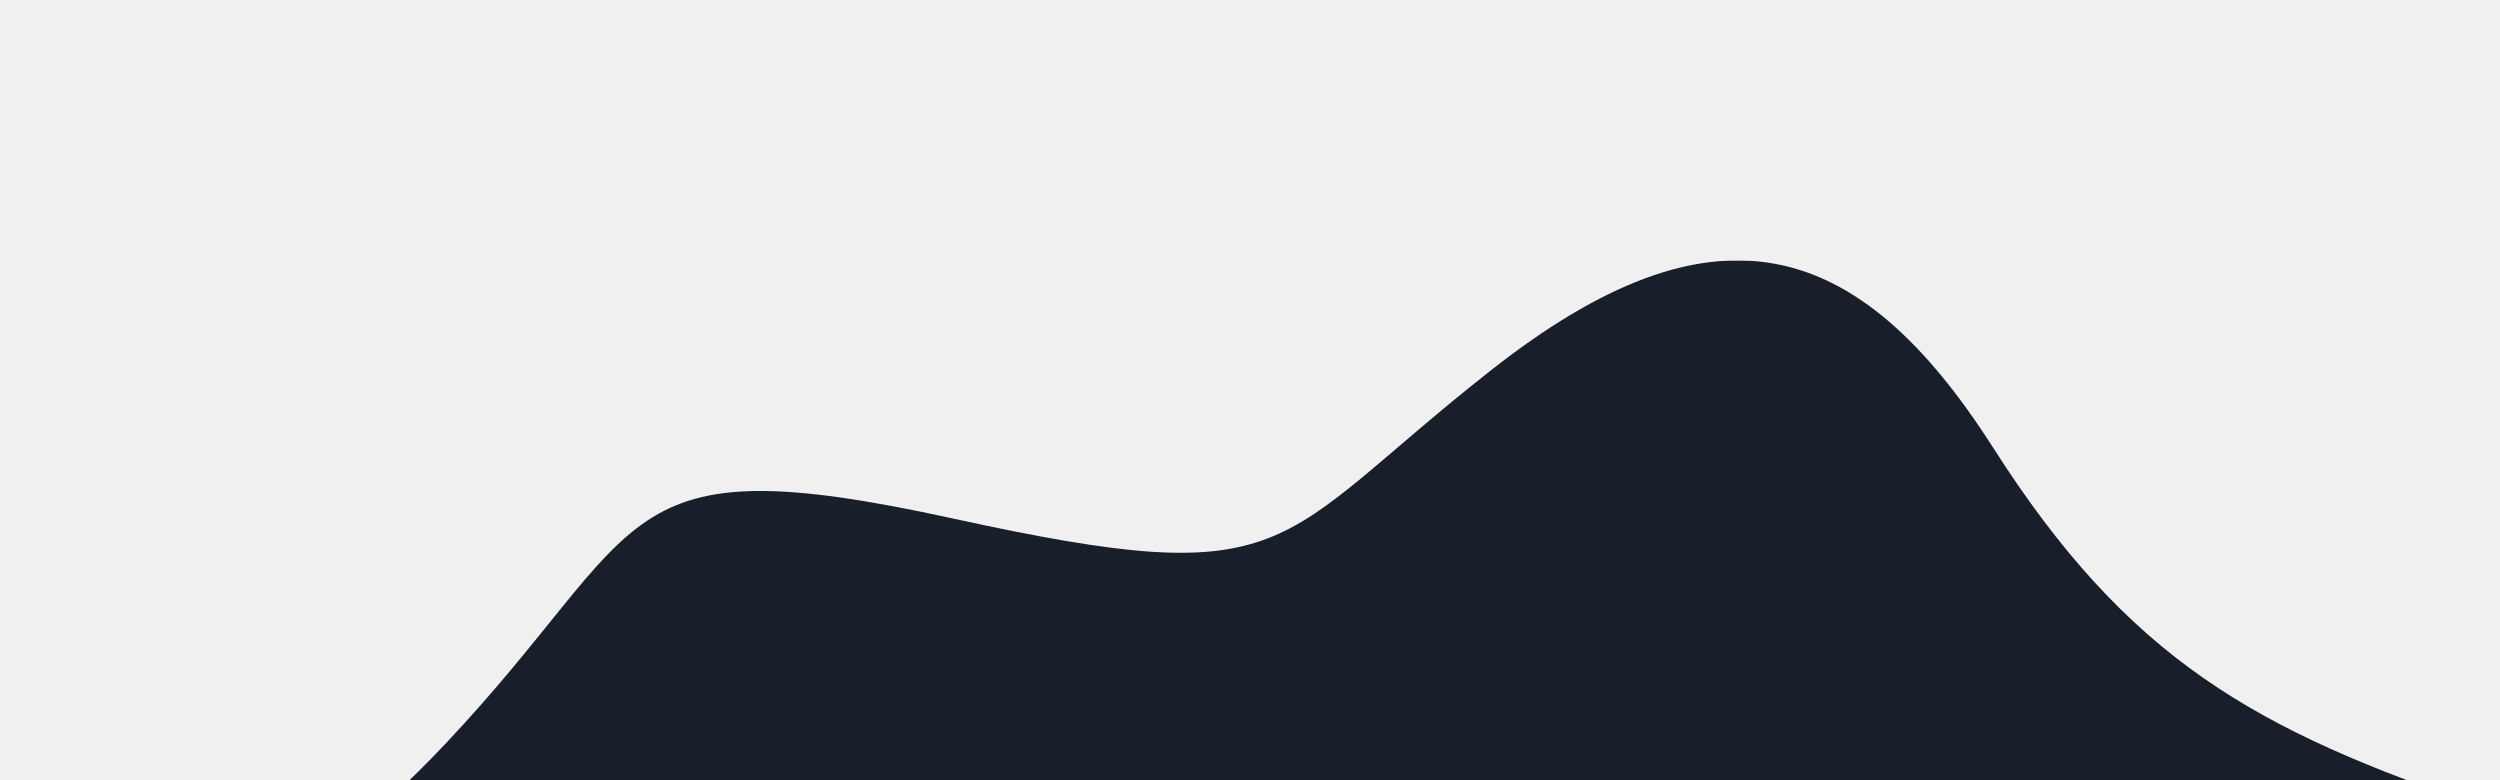
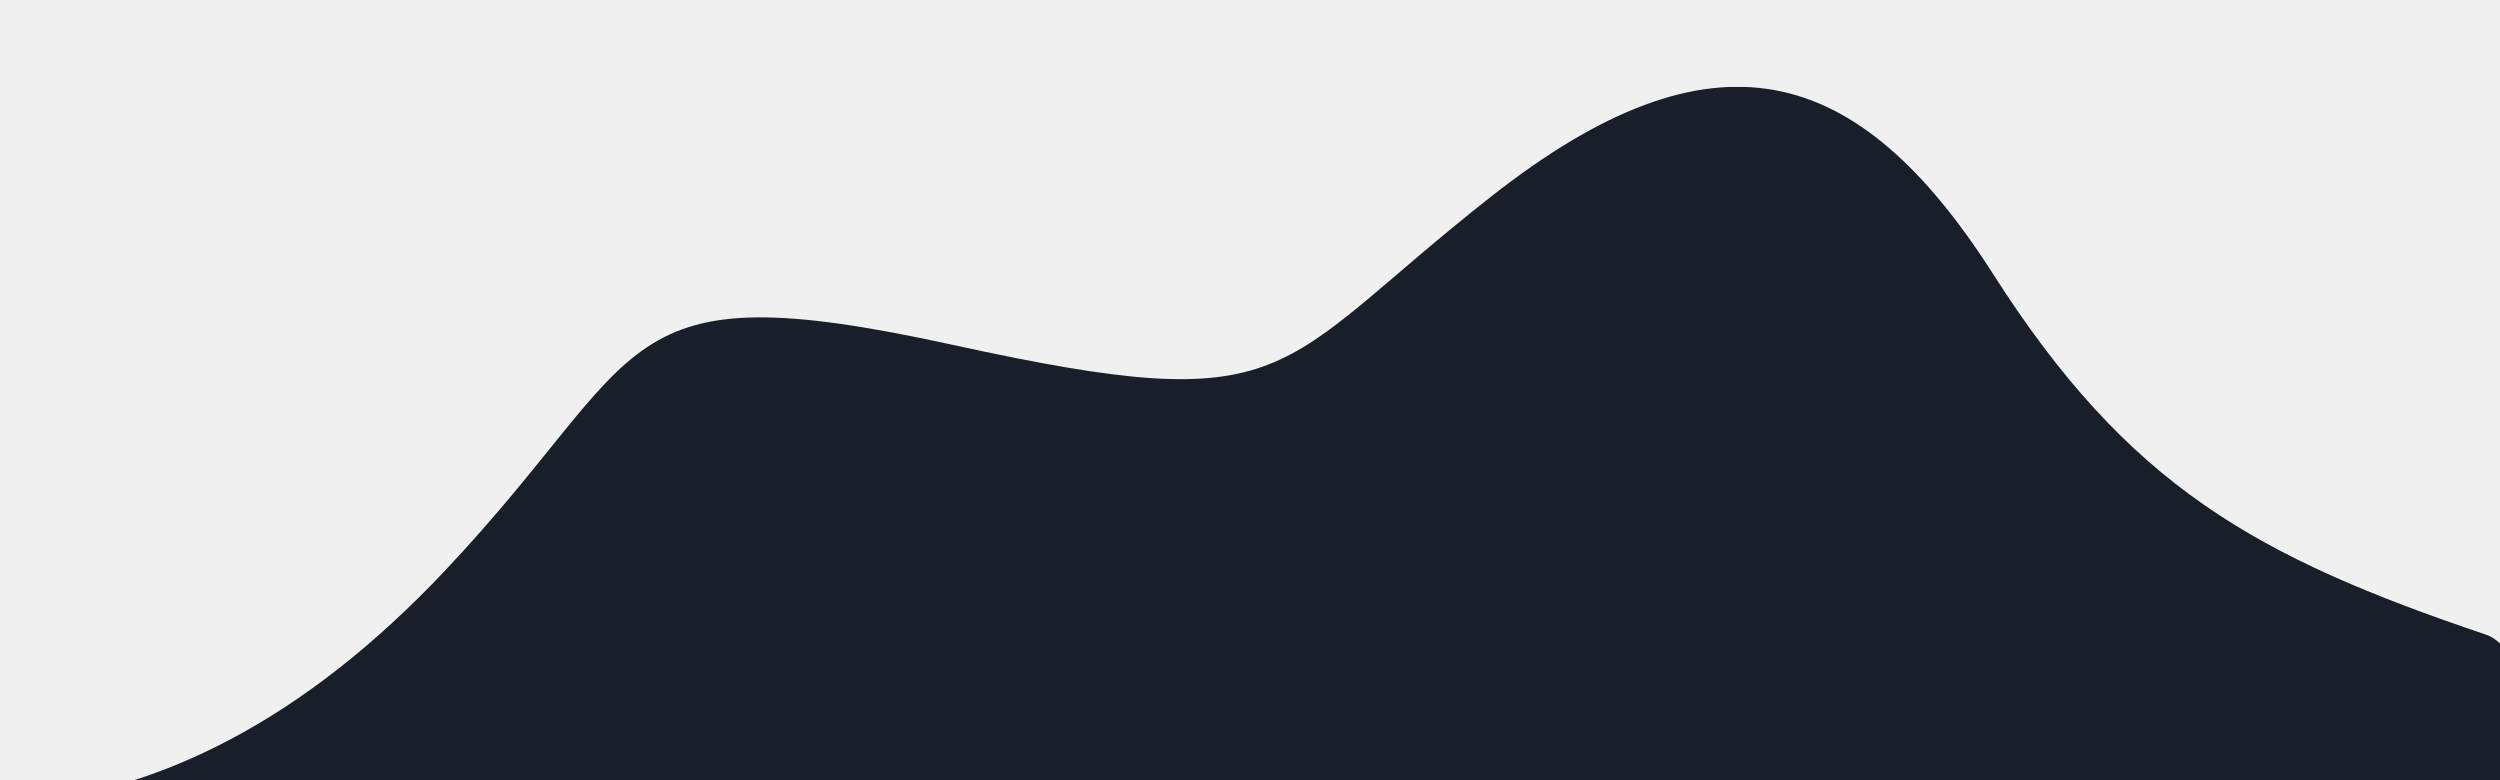
- <svg xmlns="http://www.w3.org/2000/svg" xmlns:xlink="http://www.w3.org/1999/xlink" viewBox="0 -150 1440 449" width="1440" height="449">
+ <svg xmlns="http://www.w3.org/2000/svg" xmlns:xlink="http://www.w3.org/1999/xlink" viewBox="0 -50 1440 449" width="1440" height="449">
  <defs>
    <path id="a" d="M0 0h1454v449H0z" />
  </defs>
  <g transform="translate(-14)" fill="none" fill-rule="evenodd">
    <mask id="b" fill="#fff">
      <use xlink:href="#a" />
    </mask>
    <path d="M14 413.954c90.836-5.359 176.206-50.375 256.111-135.046C389.968 151.9 364.01 105.164 563.005 148.686 762 192.207 745.05 163.699 873 63.13c127.95-100.57 211-77.554 289 44.667 78 122.222 151 162.895 284 207.778 88.667 29.921 92.03 848.285 10.091 2455.09H14V413.956z" fill="#181F2B" mask="url(#b)" />
  </g>
</svg>
